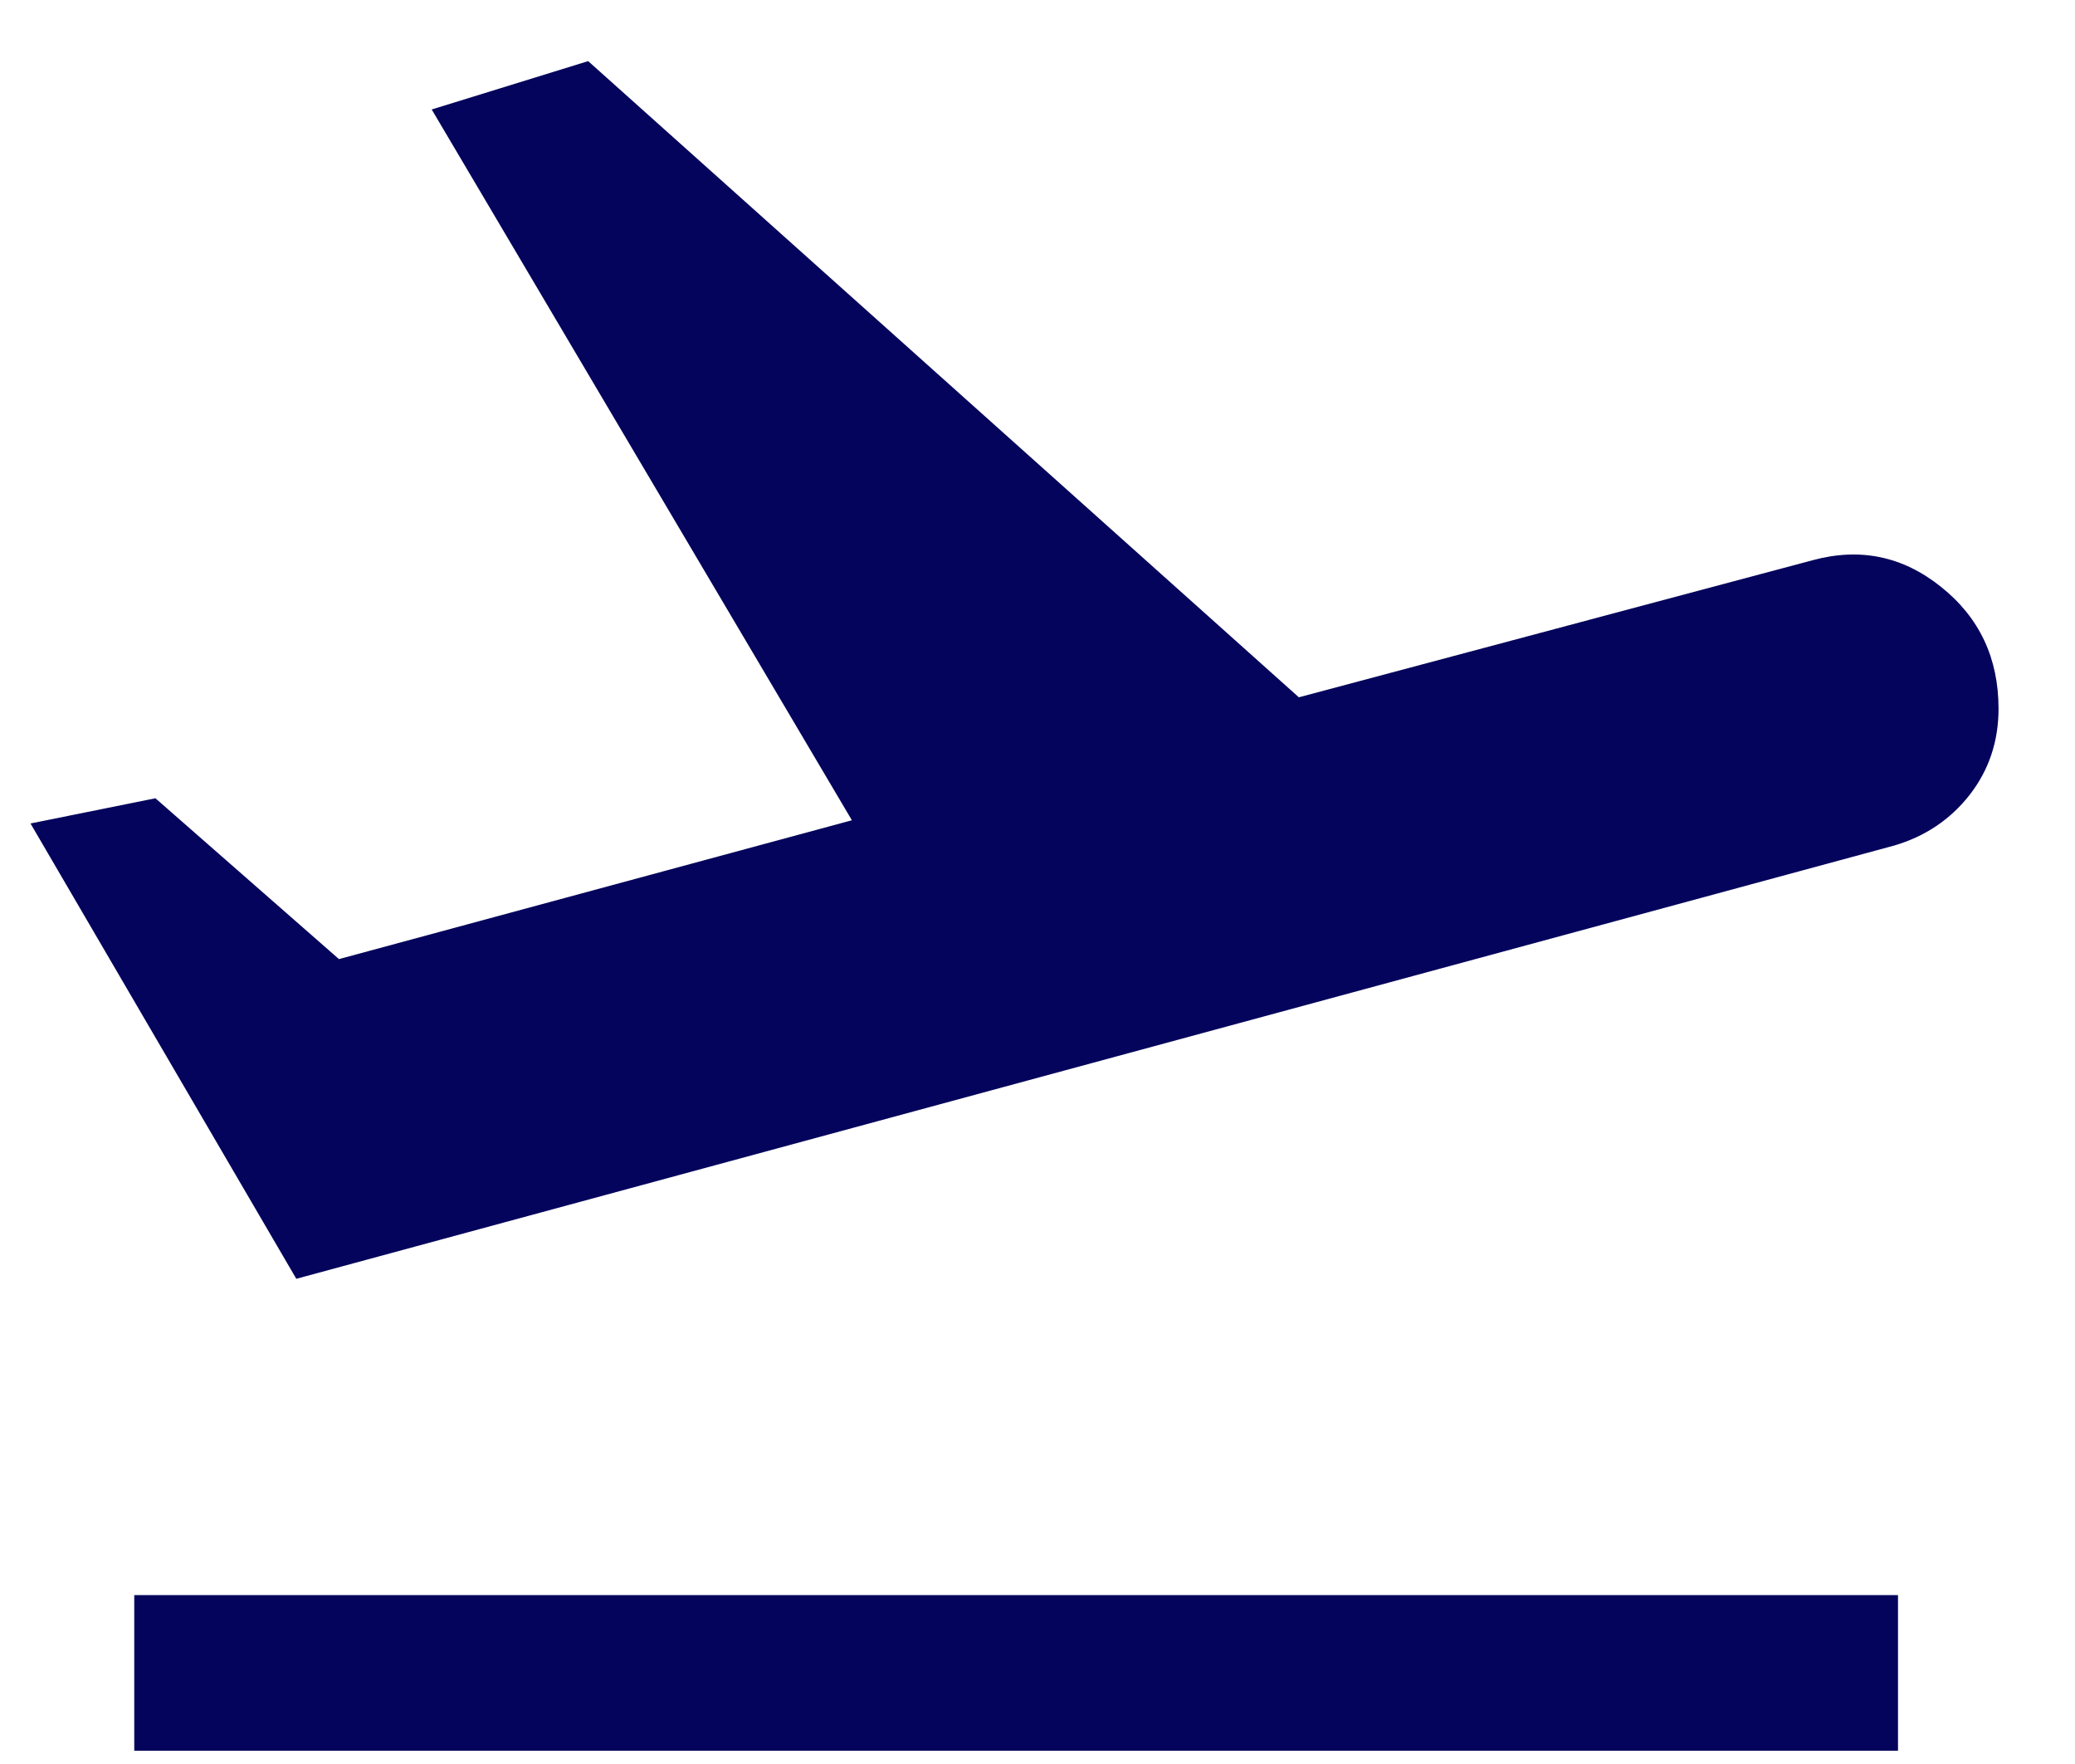
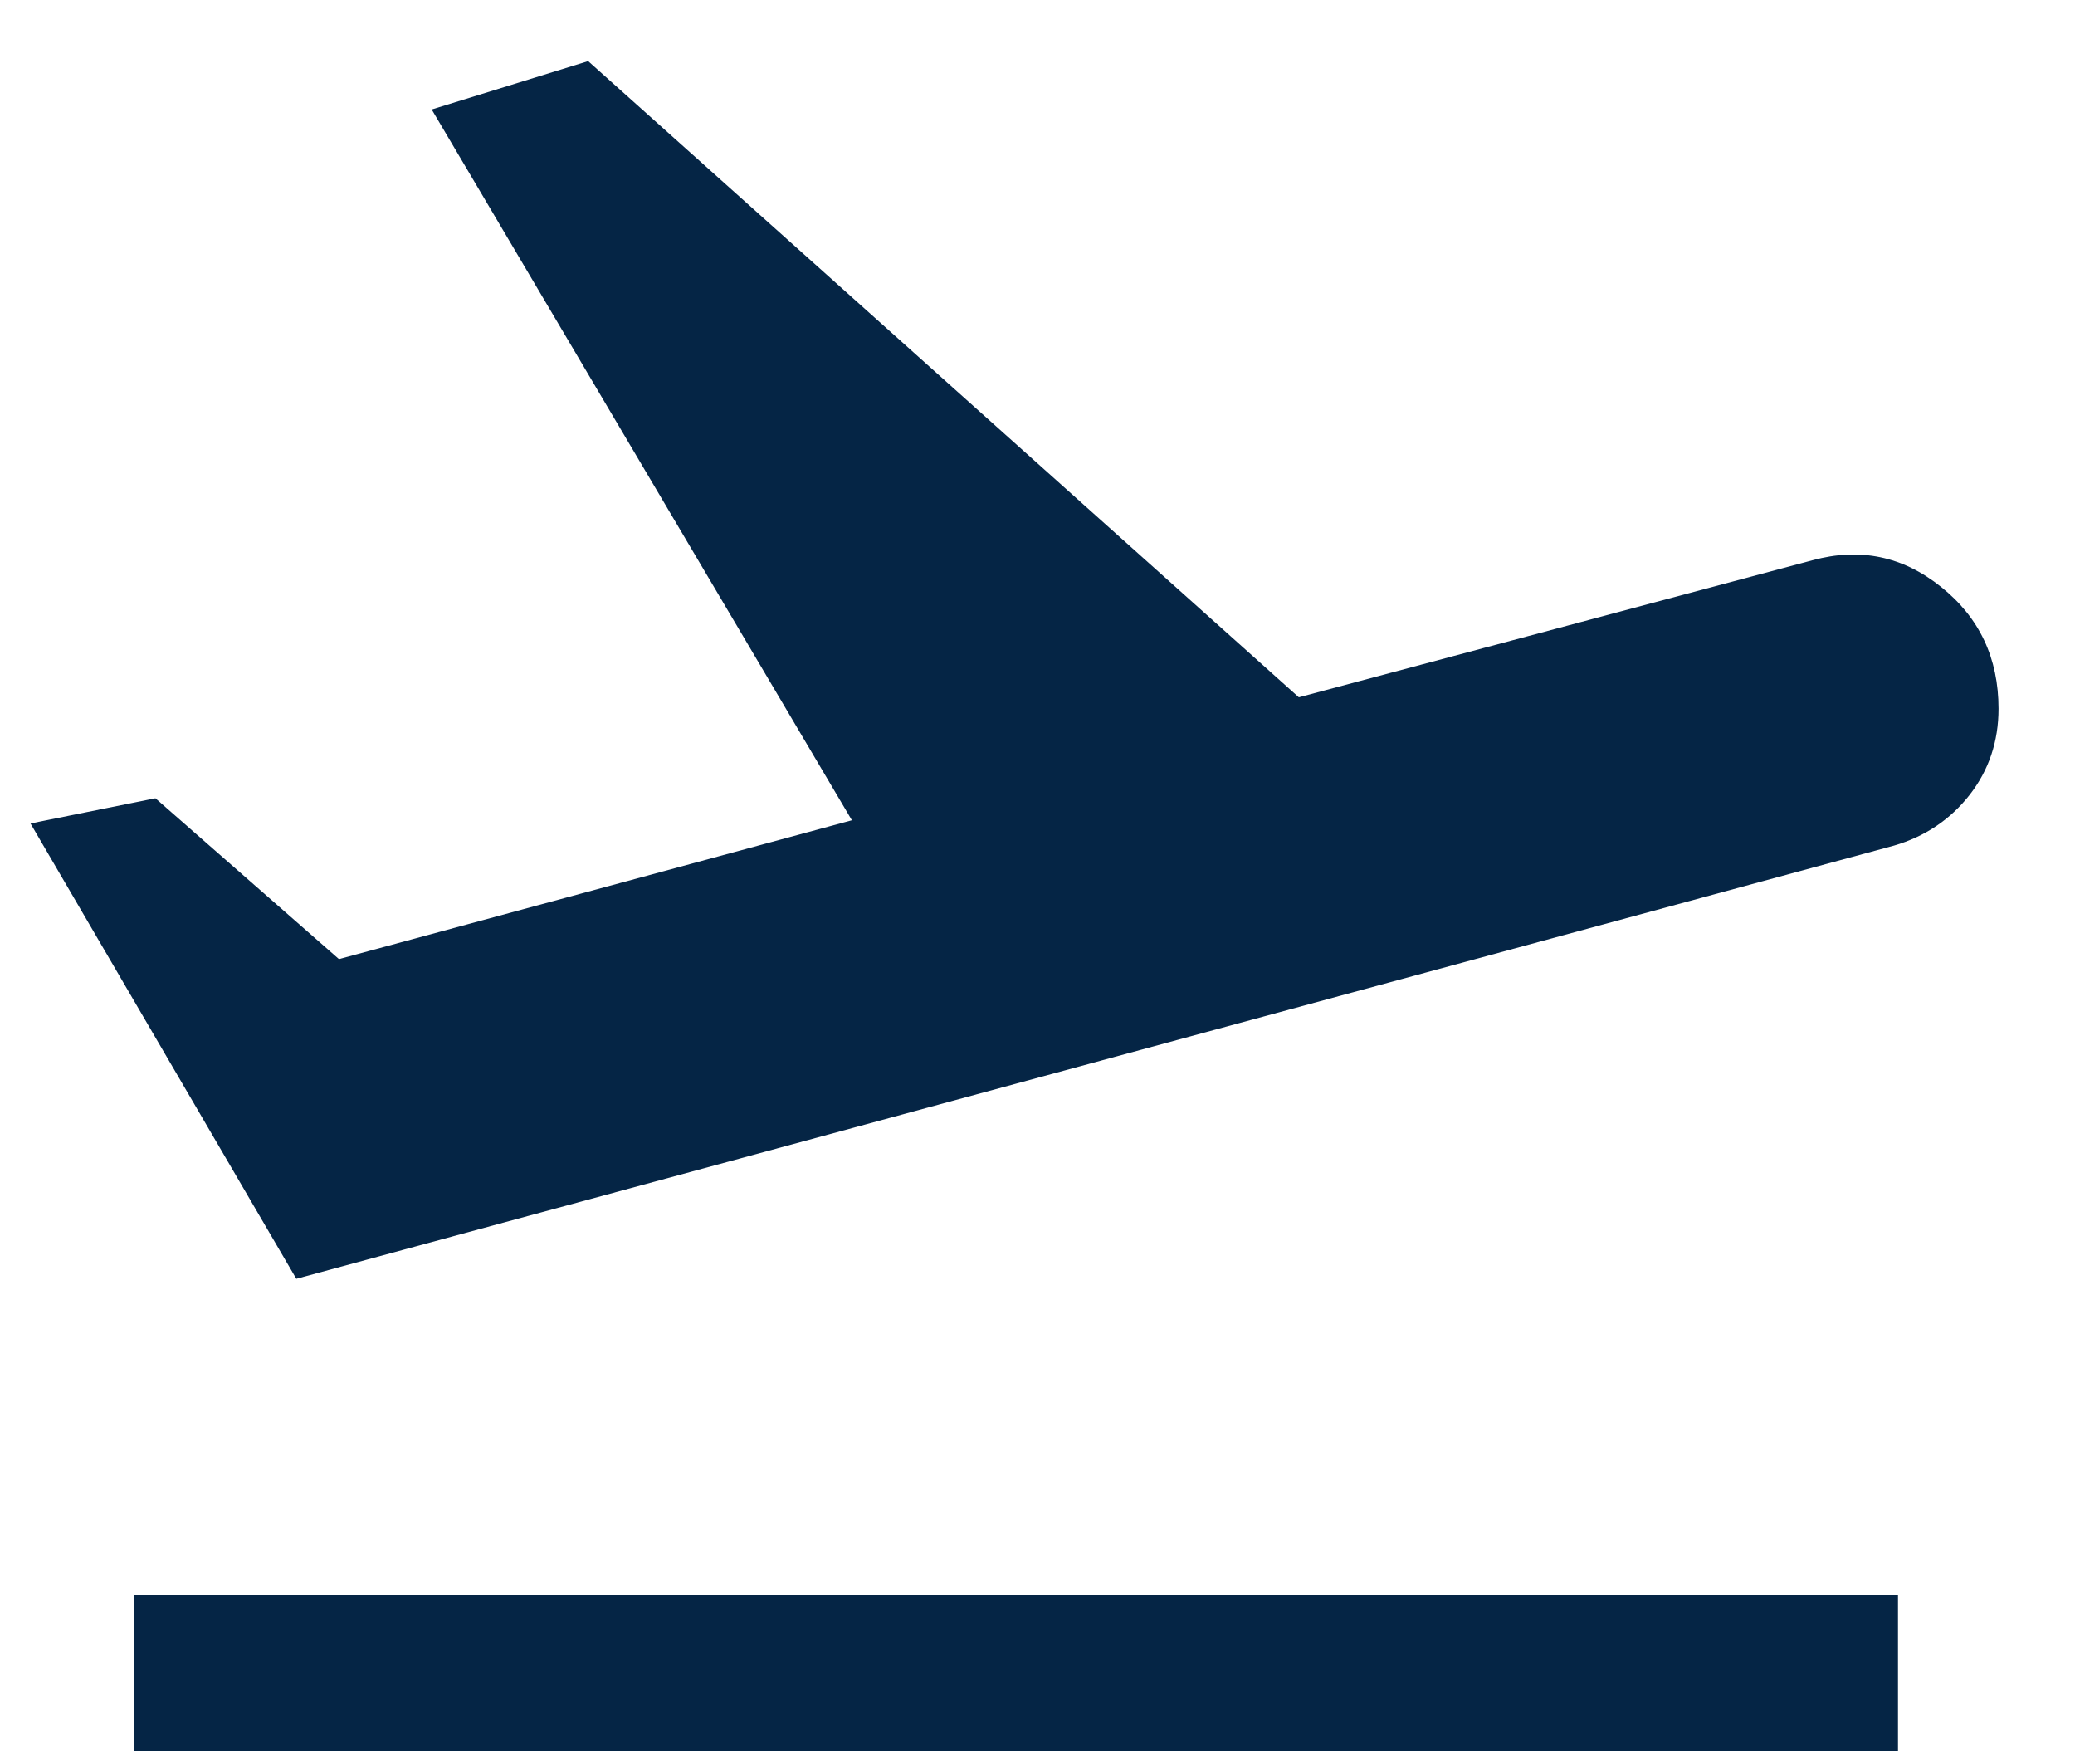
<svg xmlns="http://www.w3.org/2000/svg" width="20" height="17" viewBox="0 0 20 17" fill="none">
-   <path d="M1.294 16.872V15.372H18.294V16.872H1.294ZM2.856 12.324L0.294 7.936L1.498 7.693L3.267 9.243L8.211 7.905L4.161 1.055L5.669 0.589L12.519 6.72L17.471 5.399C17.927 5.275 18.34 5.36 18.709 5.656C19.079 5.951 19.263 6.343 19.263 6.83C19.263 7.145 19.17 7.422 18.984 7.661C18.797 7.899 18.554 8.062 18.256 8.149L2.856 12.324Z" fill="#04045C" />
+   <path d="M1.294 16.872V15.372H18.294V16.872H1.294ZM2.856 12.324L0.294 7.936L1.498 7.693L3.267 9.243L8.211 7.905L4.161 1.055L5.669 0.589L12.519 6.72L17.471 5.399C17.927 5.275 18.34 5.36 18.709 5.656C19.079 5.951 19.263 6.343 19.263 6.83C19.263 7.145 19.17 7.422 18.984 7.661C18.797 7.899 18.554 8.062 18.256 8.149L2.856 12.324Z" fill="#052545" />
</svg>
